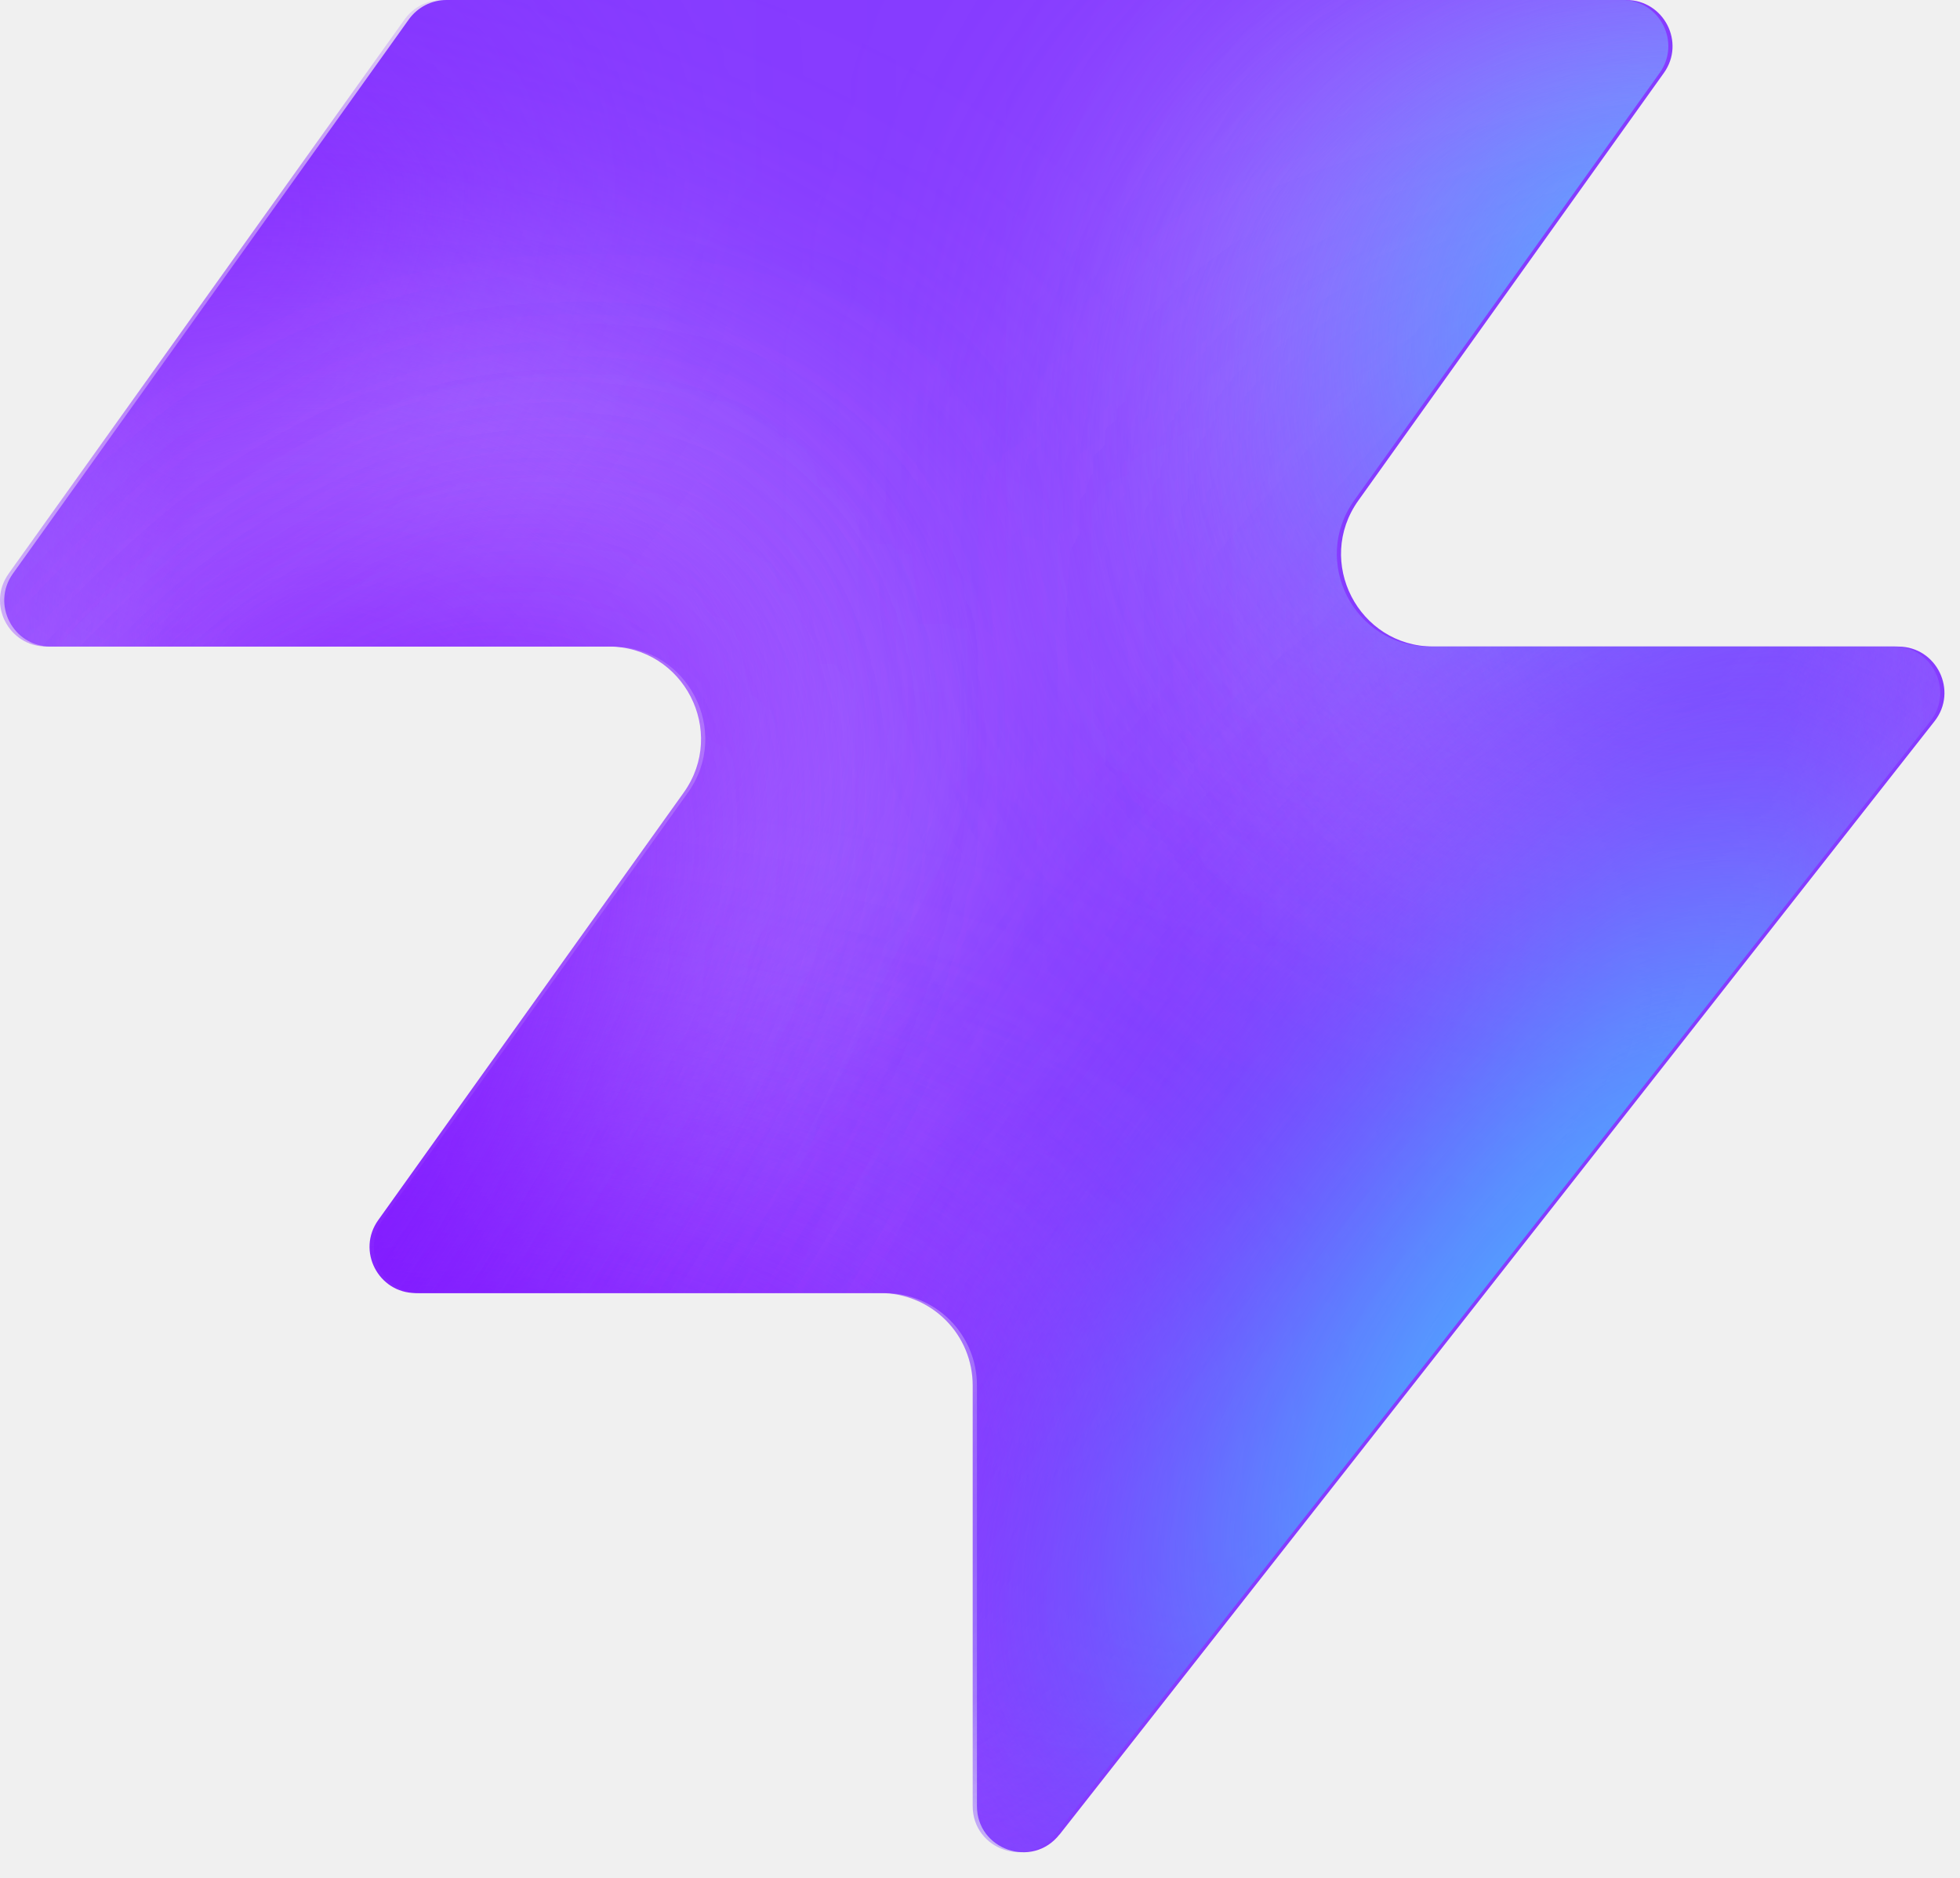
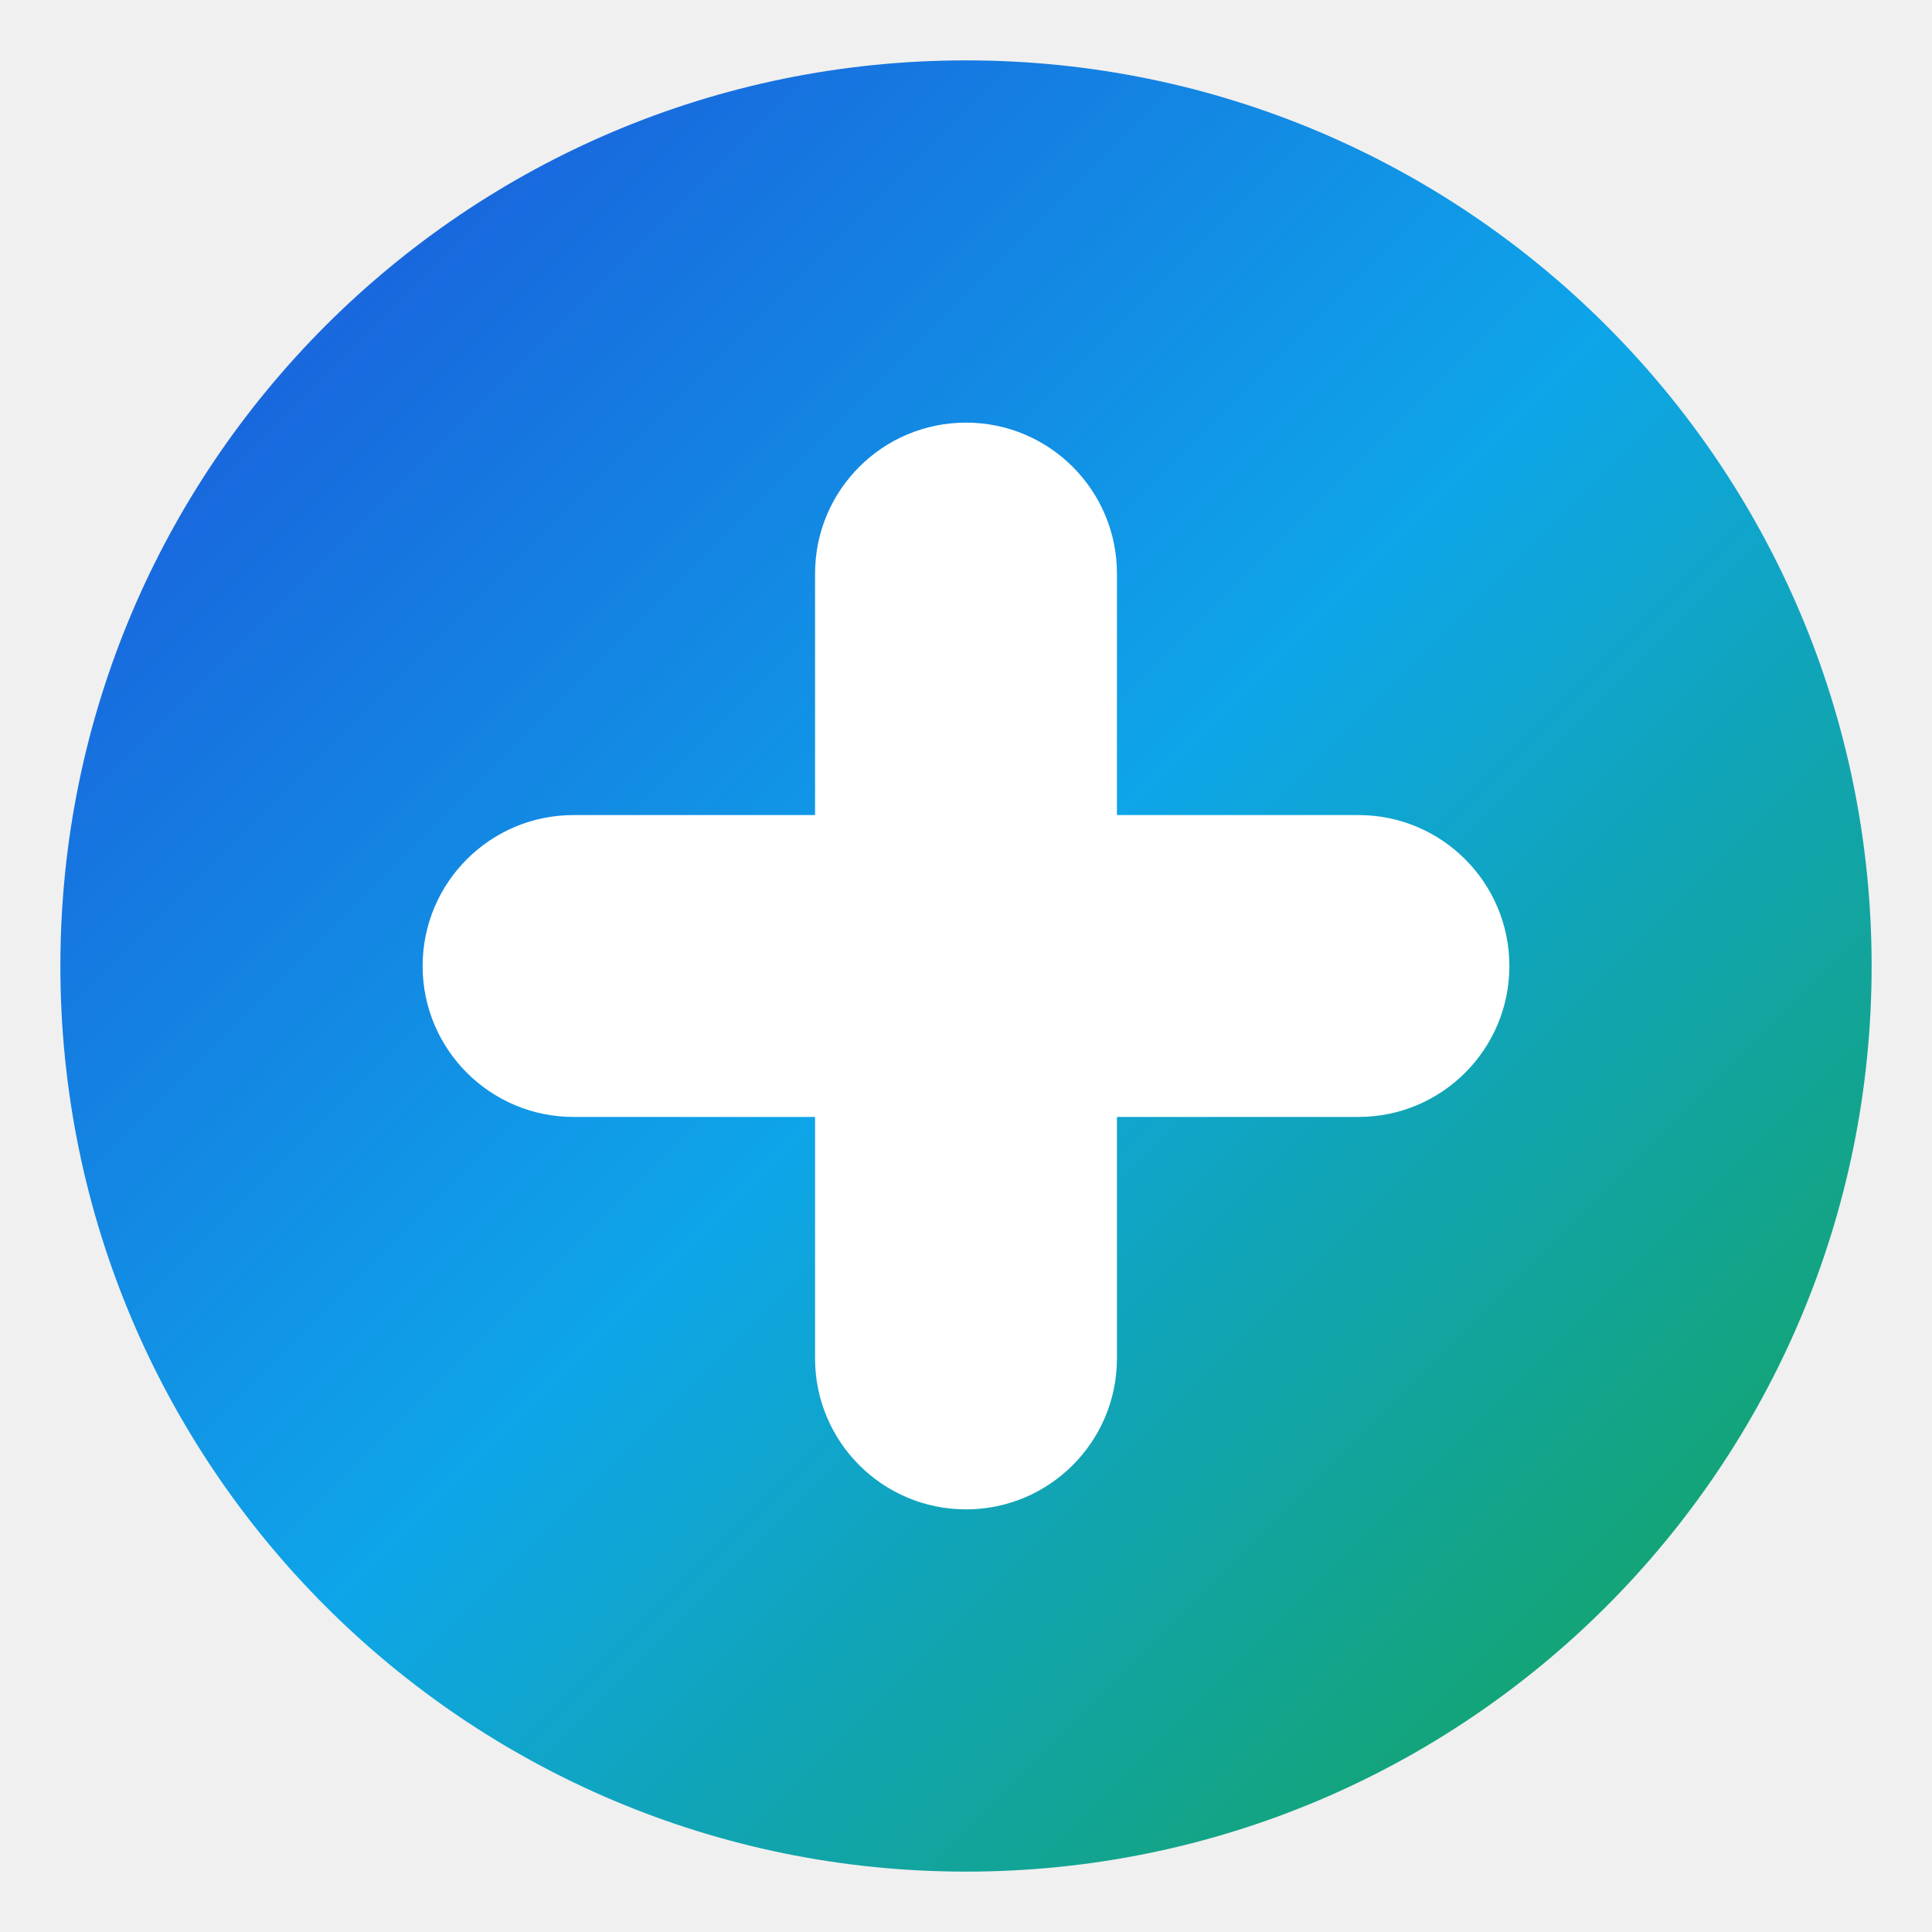
- <svg xmlns="http://www.w3.org/2000/svg" width="48" height="46" fill="none" viewBox="0 0 48 46">
-   <path fill="#863bff" d="M25.946 44.938c-.664.845-2.021.375-2.021-.698V33.937a2.26 2.26 0 0 0-2.262-2.262H10.287c-.92 0-1.456-1.04-.92-1.788l7.48-10.471c1.07-1.497 0-3.578-1.842-3.578H1.237c-.92 0-1.456-1.04-.92-1.788L10.013.474c.214-.297.556-.474.92-.474h28.894c.92 0 1.456 1.04.92 1.788l-7.48 10.471c-1.07 1.498 0 3.579 1.842 3.579h11.377c.943 0 1.473 1.088.89 1.83L25.947 44.94z" style="fill:#863bff;fill:color(display-p3 .525 .23 1);fill-opacity:1" />
-   <mask id="a" width="48" height="46" x="0" y="0" maskUnits="userSpaceOnUse" style="mask-type:alpha">
-     <path fill="#000" d="M25.842 44.938c-.664.844-2.021.375-2.021-.698V33.937a2.26 2.26 0 0 0-2.262-2.262H10.183c-.92 0-1.456-1.04-.92-1.788l7.48-10.471c1.07-1.498 0-3.579-1.842-3.579H1.133c-.92 0-1.456-1.04-.92-1.787L9.91.473c.214-.297.556-.474.92-.474h28.894c.92 0 1.456 1.04.92 1.788l-7.48 10.471c-1.07 1.498 0 3.578 1.842 3.578h11.377c.943 0 1.473 1.088.89 1.832L25.843 44.94z" style="fill:#000;fill-opacity:1" />
-   </mask>
-   <g mask="url(#a)">
-     <g filter="url(#b)">
-       <ellipse cx="5.508" cy="14.704" fill="#ede6ff" rx="5.508" ry="14.704" style="fill:#ede6ff;fill:color(display-p3 .927 .903 1);fill-opacity:1" transform="matrix(.00324 1 1 -.00324 -4.47 31.516)" />
-     </g>
-     <g filter="url(#c)">
-       <ellipse cx="10.399" cy="29.851" fill="#ede6ff" rx="10.399" ry="29.851" style="fill:#ede6ff;fill:color(display-p3 .927 .903 1);fill-opacity:1" transform="matrix(.00324 1 1 -.00324 -39.328 7.883)" />
-     </g>
-     <g filter="url(#d)">
-       <ellipse cx="5.508" cy="30.487" fill="#7e14ff" rx="5.508" ry="30.487" style="fill:#7e14ff;fill:color(display-p3 .492 .077 1);fill-opacity:1" transform="rotate(89.814 -25.913 -14.639)scale(1 -1)" />
-     </g>
-     <g filter="url(#e)">
-       <ellipse cx="5.508" cy="30.599" fill="#7e14ff" rx="5.508" ry="30.599" style="fill:#7e14ff;fill:color(display-p3 .492 .077 1);fill-opacity:1" transform="rotate(89.814 -32.644 -3.334)scale(1 -1)" />
-     </g>
-     <g filter="url(#f)">
-       <ellipse cx="5.508" cy="30.599" fill="#7e14ff" rx="5.508" ry="30.599" style="fill:#7e14ff;fill:color(display-p3 .492 .077 1);fill-opacity:1" transform="matrix(.00324 1 1 -.00324 -34.34 30.47)" />
-     </g>
-     <g filter="url(#g)">
-       <ellipse cx="14.072" cy="22.078" fill="#ede6ff" rx="14.072" ry="22.078" style="fill:#ede6ff;fill:color(display-p3 .927 .903 1);fill-opacity:1" transform="rotate(93.35 24.506 48.493)scale(-1 1)" />
-     </g>
-     <g filter="url(#h)">
-       <ellipse cx="3.47" cy="21.501" fill="#7e14ff" rx="3.47" ry="21.501" style="fill:#7e14ff;fill:color(display-p3 .492 .077 1);fill-opacity:1" transform="rotate(89.009 28.708 47.59)scale(-1 1)" />
-     </g>
-     <g filter="url(#i)">
-       <ellipse cx="3.47" cy="21.501" fill="#7e14ff" rx="3.47" ry="21.501" style="fill:#7e14ff;fill:color(display-p3 .492 .077 1);fill-opacity:1" transform="rotate(89.009 28.708 47.59)scale(-1 1)" />
-     </g>
-     <g filter="url(#j)">
-       <ellipse cx=".387" cy="8.972" fill="#7e14ff" rx="4.407" ry="29.108" style="fill:#7e14ff;fill:color(display-p3 .492 .077 1);fill-opacity:1" transform="rotate(39.51 .387 8.972)" />
-     </g>
-     <g filter="url(#k)">
-       <ellipse cx="47.523" cy="-6.092" fill="#7e14ff" rx="4.407" ry="29.108" style="fill:#7e14ff;fill:color(display-p3 .492 .077 1);fill-opacity:1" transform="rotate(37.892 47.523 -6.092)" />
-     </g>
-     <g filter="url(#l)">
-       <ellipse cx="41.412" cy="6.333" fill="#47bfff" rx="5.971" ry="9.665" style="fill:#47bfff;fill:color(display-p3 .28 .748 1);fill-opacity:1" transform="rotate(37.892 41.412 6.333)" />
-     </g>
-     <g filter="url(#m)">
-       <ellipse cx="-1.879" cy="38.332" fill="#7e14ff" rx="4.407" ry="29.108" style="fill:#7e14ff;fill:color(display-p3 .492 .077 1);fill-opacity:1" transform="rotate(37.892 -1.88 38.332)" />
-     </g>
-     <g filter="url(#n)">
-       <ellipse cx="-1.879" cy="38.332" fill="#7e14ff" rx="4.407" ry="29.108" style="fill:#7e14ff;fill:color(display-p3 .492 .077 1);fill-opacity:1" transform="rotate(37.892 -1.88 38.332)" />
-     </g>
-     <g filter="url(#o)">
-       <ellipse cx="35.651" cy="29.907" fill="#7e14ff" rx="4.407" ry="29.108" style="fill:#7e14ff;fill:color(display-p3 .492 .077 1);fill-opacity:1" transform="rotate(37.892 35.651 29.907)" />
-     </g>
-     <g filter="url(#p)">
-       <ellipse cx="38.418" cy="32.4" fill="#47bfff" rx="5.971" ry="15.297" style="fill:#47bfff;fill:color(display-p3 .28 .748 1);fill-opacity:1" transform="rotate(37.892 38.418 32.4)" />
-     </g>
-   </g>
+ <svg xmlns="http://www.w3.org/2000/svg" viewBox="0 0 64 64">
  <defs>
-     <filter id="b" width="60.045" height="41.654" x="-19.77" y="16.149" color-interpolation-filters="sRGB" filterUnits="userSpaceOnUse">
-       <feFlood flood-opacity="0" result="BackgroundImageFix" />
-       <feBlend in="SourceGraphic" in2="BackgroundImageFix" result="shape" />
-       <feGaussianBlur result="effect1_foregroundBlur_2002_17158" stdDeviation="7.659" />
-     </filter>
-     <filter id="c" width="90.34" height="51.437" x="-54.613" y="-7.533" color-interpolation-filters="sRGB" filterUnits="userSpaceOnUse">
-       <feFlood flood-opacity="0" result="BackgroundImageFix" />
-       <feBlend in="SourceGraphic" in2="BackgroundImageFix" result="shape" />
-       <feGaussianBlur result="effect1_foregroundBlur_2002_17158" stdDeviation="7.659" />
-     </filter>
-     <filter id="d" width="79.355" height="29.4" x="-49.64" y="2.03" color-interpolation-filters="sRGB" filterUnits="userSpaceOnUse">
-       <feFlood flood-opacity="0" result="BackgroundImageFix" />
-       <feBlend in="SourceGraphic" in2="BackgroundImageFix" result="shape" />
-       <feGaussianBlur result="effect1_foregroundBlur_2002_17158" stdDeviation="4.596" />
-     </filter>
-     <filter id="e" width="79.579" height="29.4" x="-45.045" y="20.029" color-interpolation-filters="sRGB" filterUnits="userSpaceOnUse">
-       <feFlood flood-opacity="0" result="BackgroundImageFix" />
-       <feBlend in="SourceGraphic" in2="BackgroundImageFix" result="shape" />
-       <feGaussianBlur result="effect1_foregroundBlur_2002_17158" stdDeviation="4.596" />
-     </filter>
-     <filter id="f" width="79.579" height="29.4" x="-43.513" y="21.178" color-interpolation-filters="sRGB" filterUnits="userSpaceOnUse">
-       <feFlood flood-opacity="0" result="BackgroundImageFix" />
-       <feBlend in="SourceGraphic" in2="BackgroundImageFix" result="shape" />
-       <feGaussianBlur result="effect1_foregroundBlur_2002_17158" stdDeviation="4.596" />
-     </filter>
-     <filter id="g" width="74.749" height="58.852" x="15.756" y="-17.901" color-interpolation-filters="sRGB" filterUnits="userSpaceOnUse">
-       <feFlood flood-opacity="0" result="BackgroundImageFix" />
-       <feBlend in="SourceGraphic" in2="BackgroundImageFix" result="shape" />
-       <feGaussianBlur result="effect1_foregroundBlur_2002_17158" stdDeviation="7.659" />
-     </filter>
-     <filter id="h" width="61.377" height="25.362" x="23.548" y="2.284" color-interpolation-filters="sRGB" filterUnits="userSpaceOnUse">
-       <feFlood flood-opacity="0" result="BackgroundImageFix" />
-       <feBlend in="SourceGraphic" in2="BackgroundImageFix" result="shape" />
-       <feGaussianBlur result="effect1_foregroundBlur_2002_17158" stdDeviation="4.596" />
-     </filter>
-     <filter id="i" width="61.377" height="25.362" x="23.548" y="2.284" color-interpolation-filters="sRGB" filterUnits="userSpaceOnUse">
-       <feFlood flood-opacity="0" result="BackgroundImageFix" />
-       <feBlend in="SourceGraphic" in2="BackgroundImageFix" result="shape" />
-       <feGaussianBlur result="effect1_foregroundBlur_2002_17158" stdDeviation="4.596" />
-     </filter>
-     <filter id="j" width="56.045" height="63.649" x="-27.636" y="-22.853" color-interpolation-filters="sRGB" filterUnits="userSpaceOnUse">
-       <feFlood flood-opacity="0" result="BackgroundImageFix" />
-       <feBlend in="SourceGraphic" in2="BackgroundImageFix" result="shape" />
-       <feGaussianBlur result="effect1_foregroundBlur_2002_17158" stdDeviation="4.596" />
-     </filter>
-     <filter id="k" width="54.814" height="64.646" x="20.116" y="-38.415" color-interpolation-filters="sRGB" filterUnits="userSpaceOnUse">
-       <feFlood flood-opacity="0" result="BackgroundImageFix" />
-       <feBlend in="SourceGraphic" in2="BackgroundImageFix" result="shape" />
-       <feGaussianBlur result="effect1_foregroundBlur_2002_17158" stdDeviation="4.596" />
-     </filter>
-     <filter id="l" width="33.541" height="35.313" x="24.641" y="-11.323" color-interpolation-filters="sRGB" filterUnits="userSpaceOnUse">
-       <feFlood flood-opacity="0" result="BackgroundImageFix" />
-       <feBlend in="SourceGraphic" in2="BackgroundImageFix" result="shape" />
-       <feGaussianBlur result="effect1_foregroundBlur_2002_17158" stdDeviation="4.596" />
-     </filter>
-     <filter id="m" width="54.814" height="64.646" x="-29.286" y="6.009" color-interpolation-filters="sRGB" filterUnits="userSpaceOnUse">
-       <feFlood flood-opacity="0" result="BackgroundImageFix" />
-       <feBlend in="SourceGraphic" in2="BackgroundImageFix" result="shape" />
-       <feGaussianBlur result="effect1_foregroundBlur_2002_17158" stdDeviation="4.596" />
-     </filter>
-     <filter id="n" width="54.814" height="64.646" x="-29.286" y="6.009" color-interpolation-filters="sRGB" filterUnits="userSpaceOnUse">
-       <feFlood flood-opacity="0" result="BackgroundImageFix" />
-       <feBlend in="SourceGraphic" in2="BackgroundImageFix" result="shape" />
-       <feGaussianBlur result="effect1_foregroundBlur_2002_17158" stdDeviation="4.596" />
-     </filter>
-     <filter id="o" width="54.814" height="64.646" x="8.244" y="-2.416" color-interpolation-filters="sRGB" filterUnits="userSpaceOnUse">
-       <feFlood flood-opacity="0" result="BackgroundImageFix" />
-       <feBlend in="SourceGraphic" in2="BackgroundImageFix" result="shape" />
-       <feGaussianBlur result="effect1_foregroundBlur_2002_17158" stdDeviation="4.596" />
-     </filter>
-     <filter id="p" width="39.409" height="43.623" x="18.713" y="10.588" color-interpolation-filters="sRGB" filterUnits="userSpaceOnUse">
-       <feFlood flood-opacity="0" result="BackgroundImageFix" />
-       <feBlend in="SourceGraphic" in2="BackgroundImageFix" result="shape" />
-       <feGaussianBlur result="effect1_foregroundBlur_2002_17158" stdDeviation="4.596" />
-     </filter>
+     <linearGradient id="g" x1="0%" y1="0%" x2="100%" y2="100%">
+       <stop offset="0%" stop-color="#1d4ed8" />
+       <stop offset="50%" stop-color="#0ea5e9" />
+       <stop offset="100%" stop-color="#16a34a" />
+     </linearGradient>
  </defs>
+   <circle cx="32" cy="32" r="30" fill="url(#g)" />
+   <rect x="14" y="27" width="36" height="10" rx="5" fill="white" />
+   <rect x="27" y="14" width="10" height="36" rx="5" fill="white" />
</svg>
